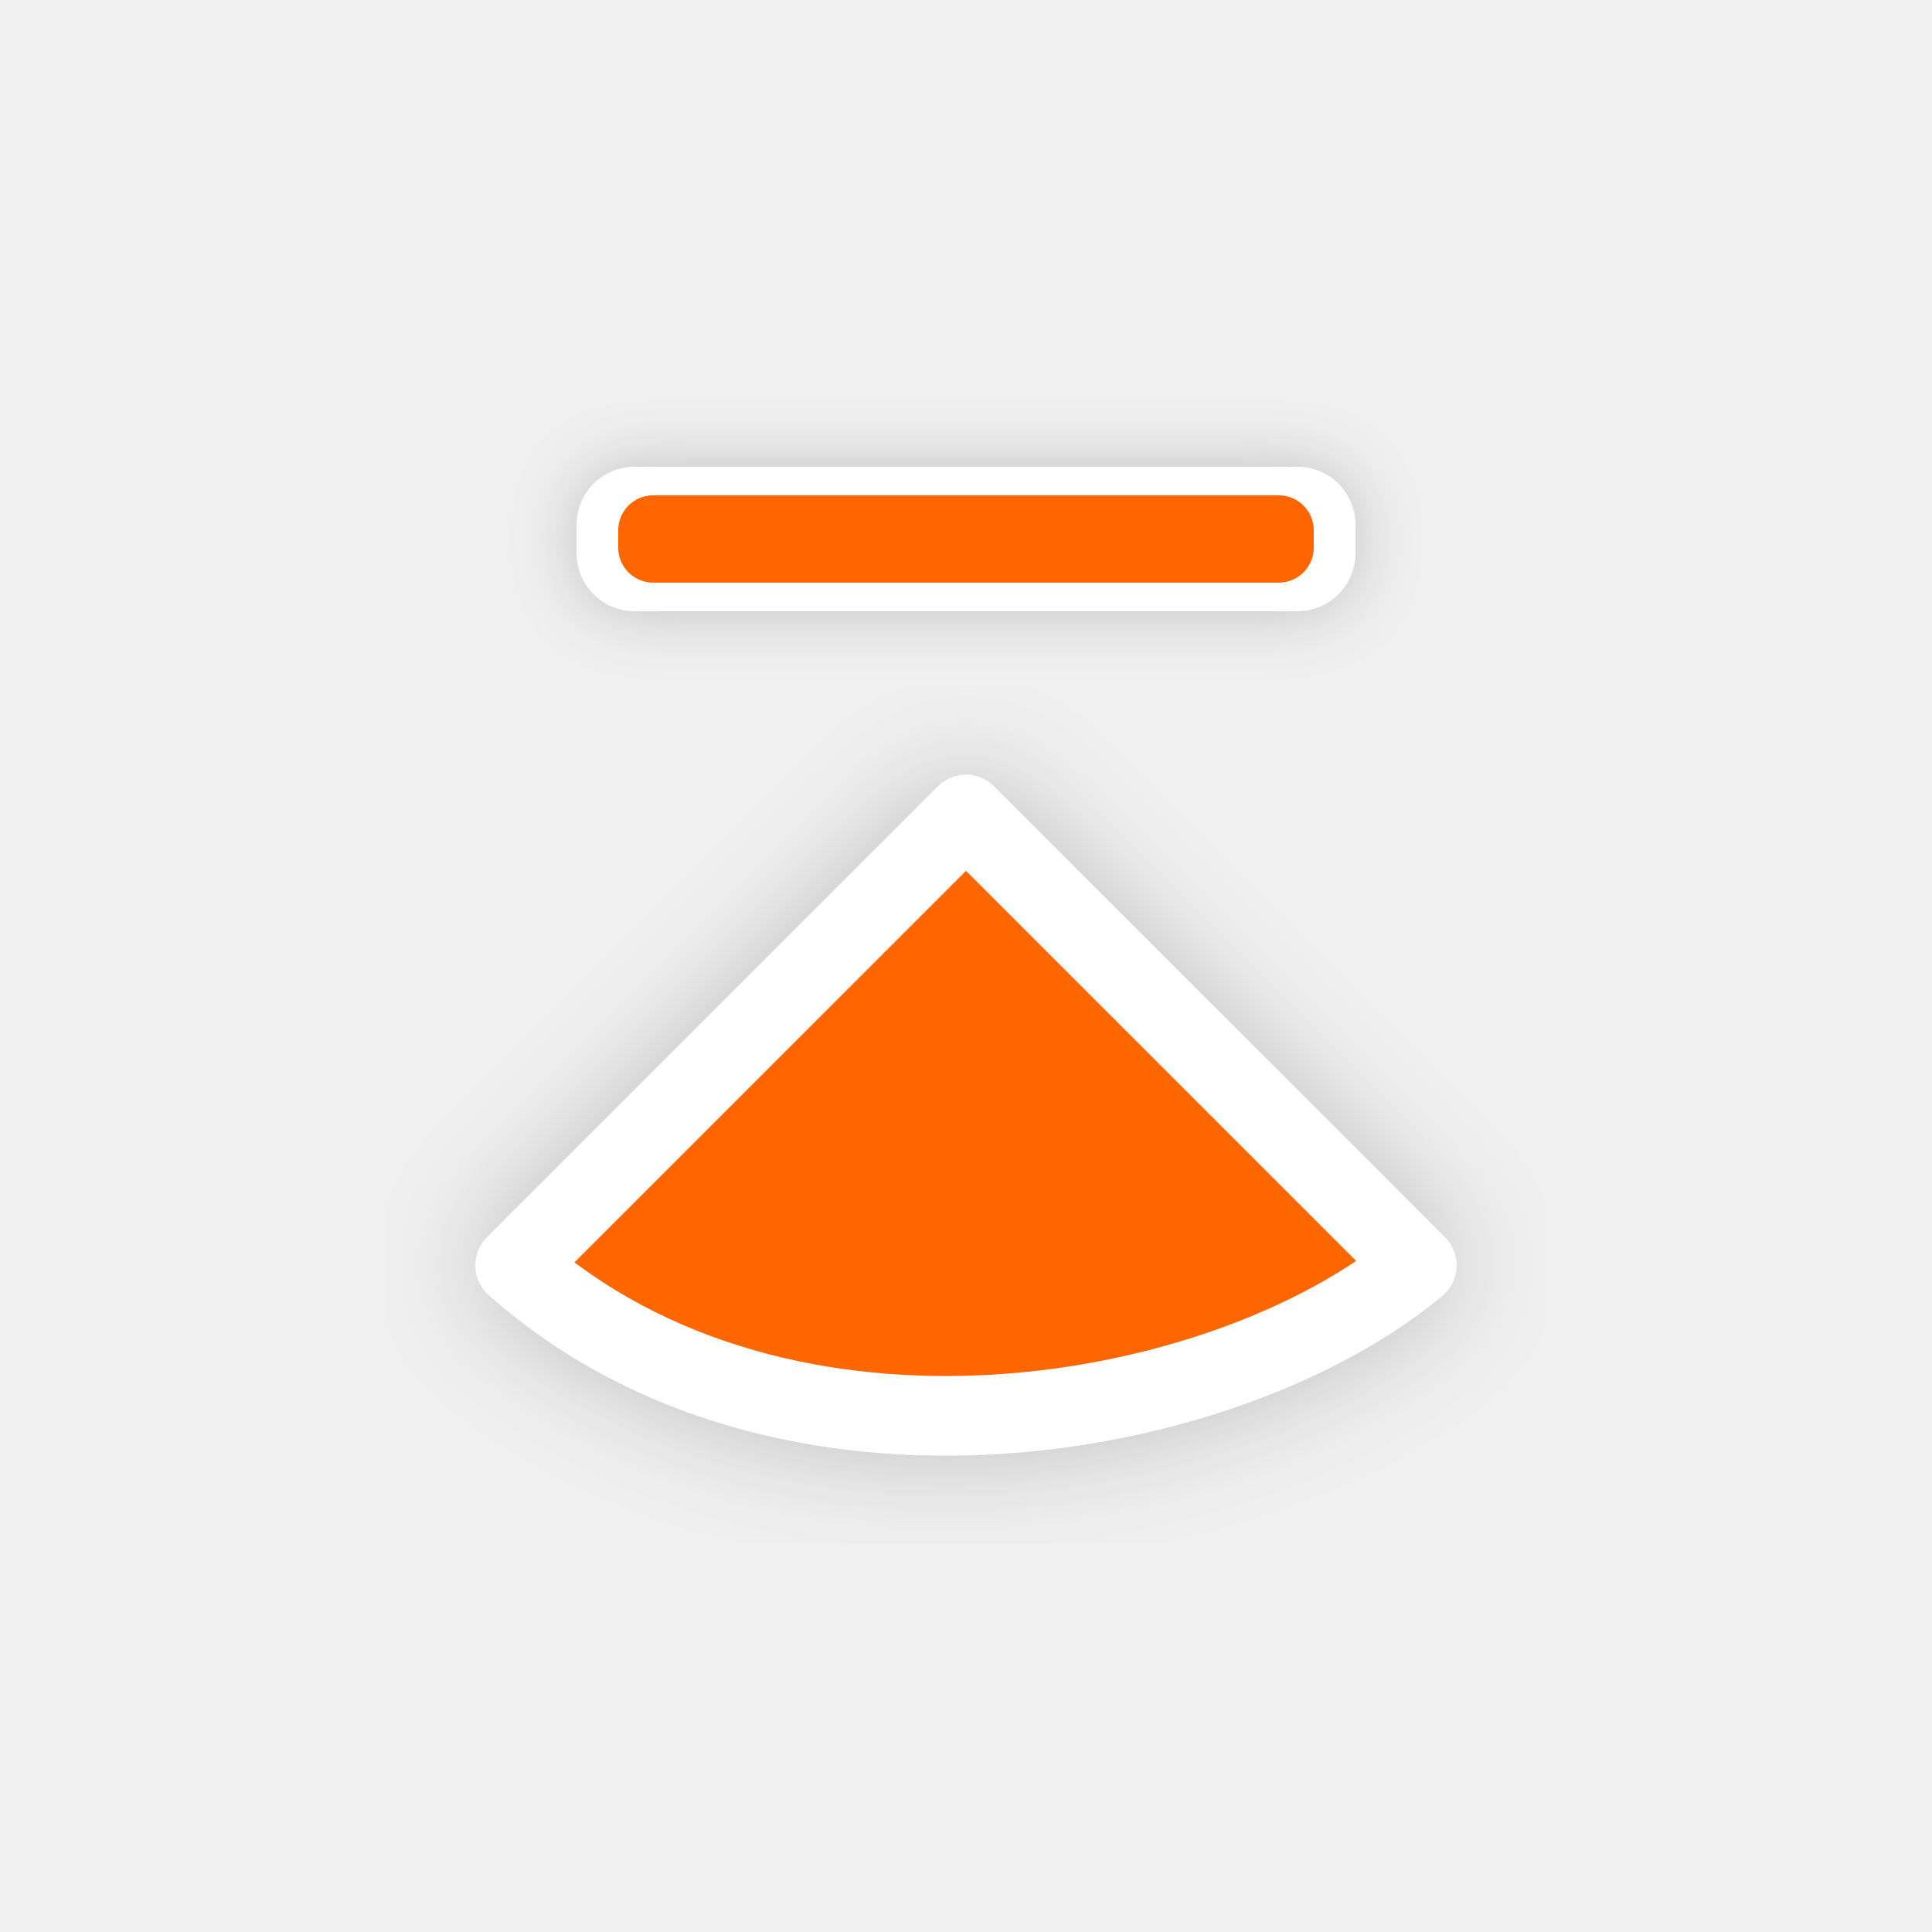
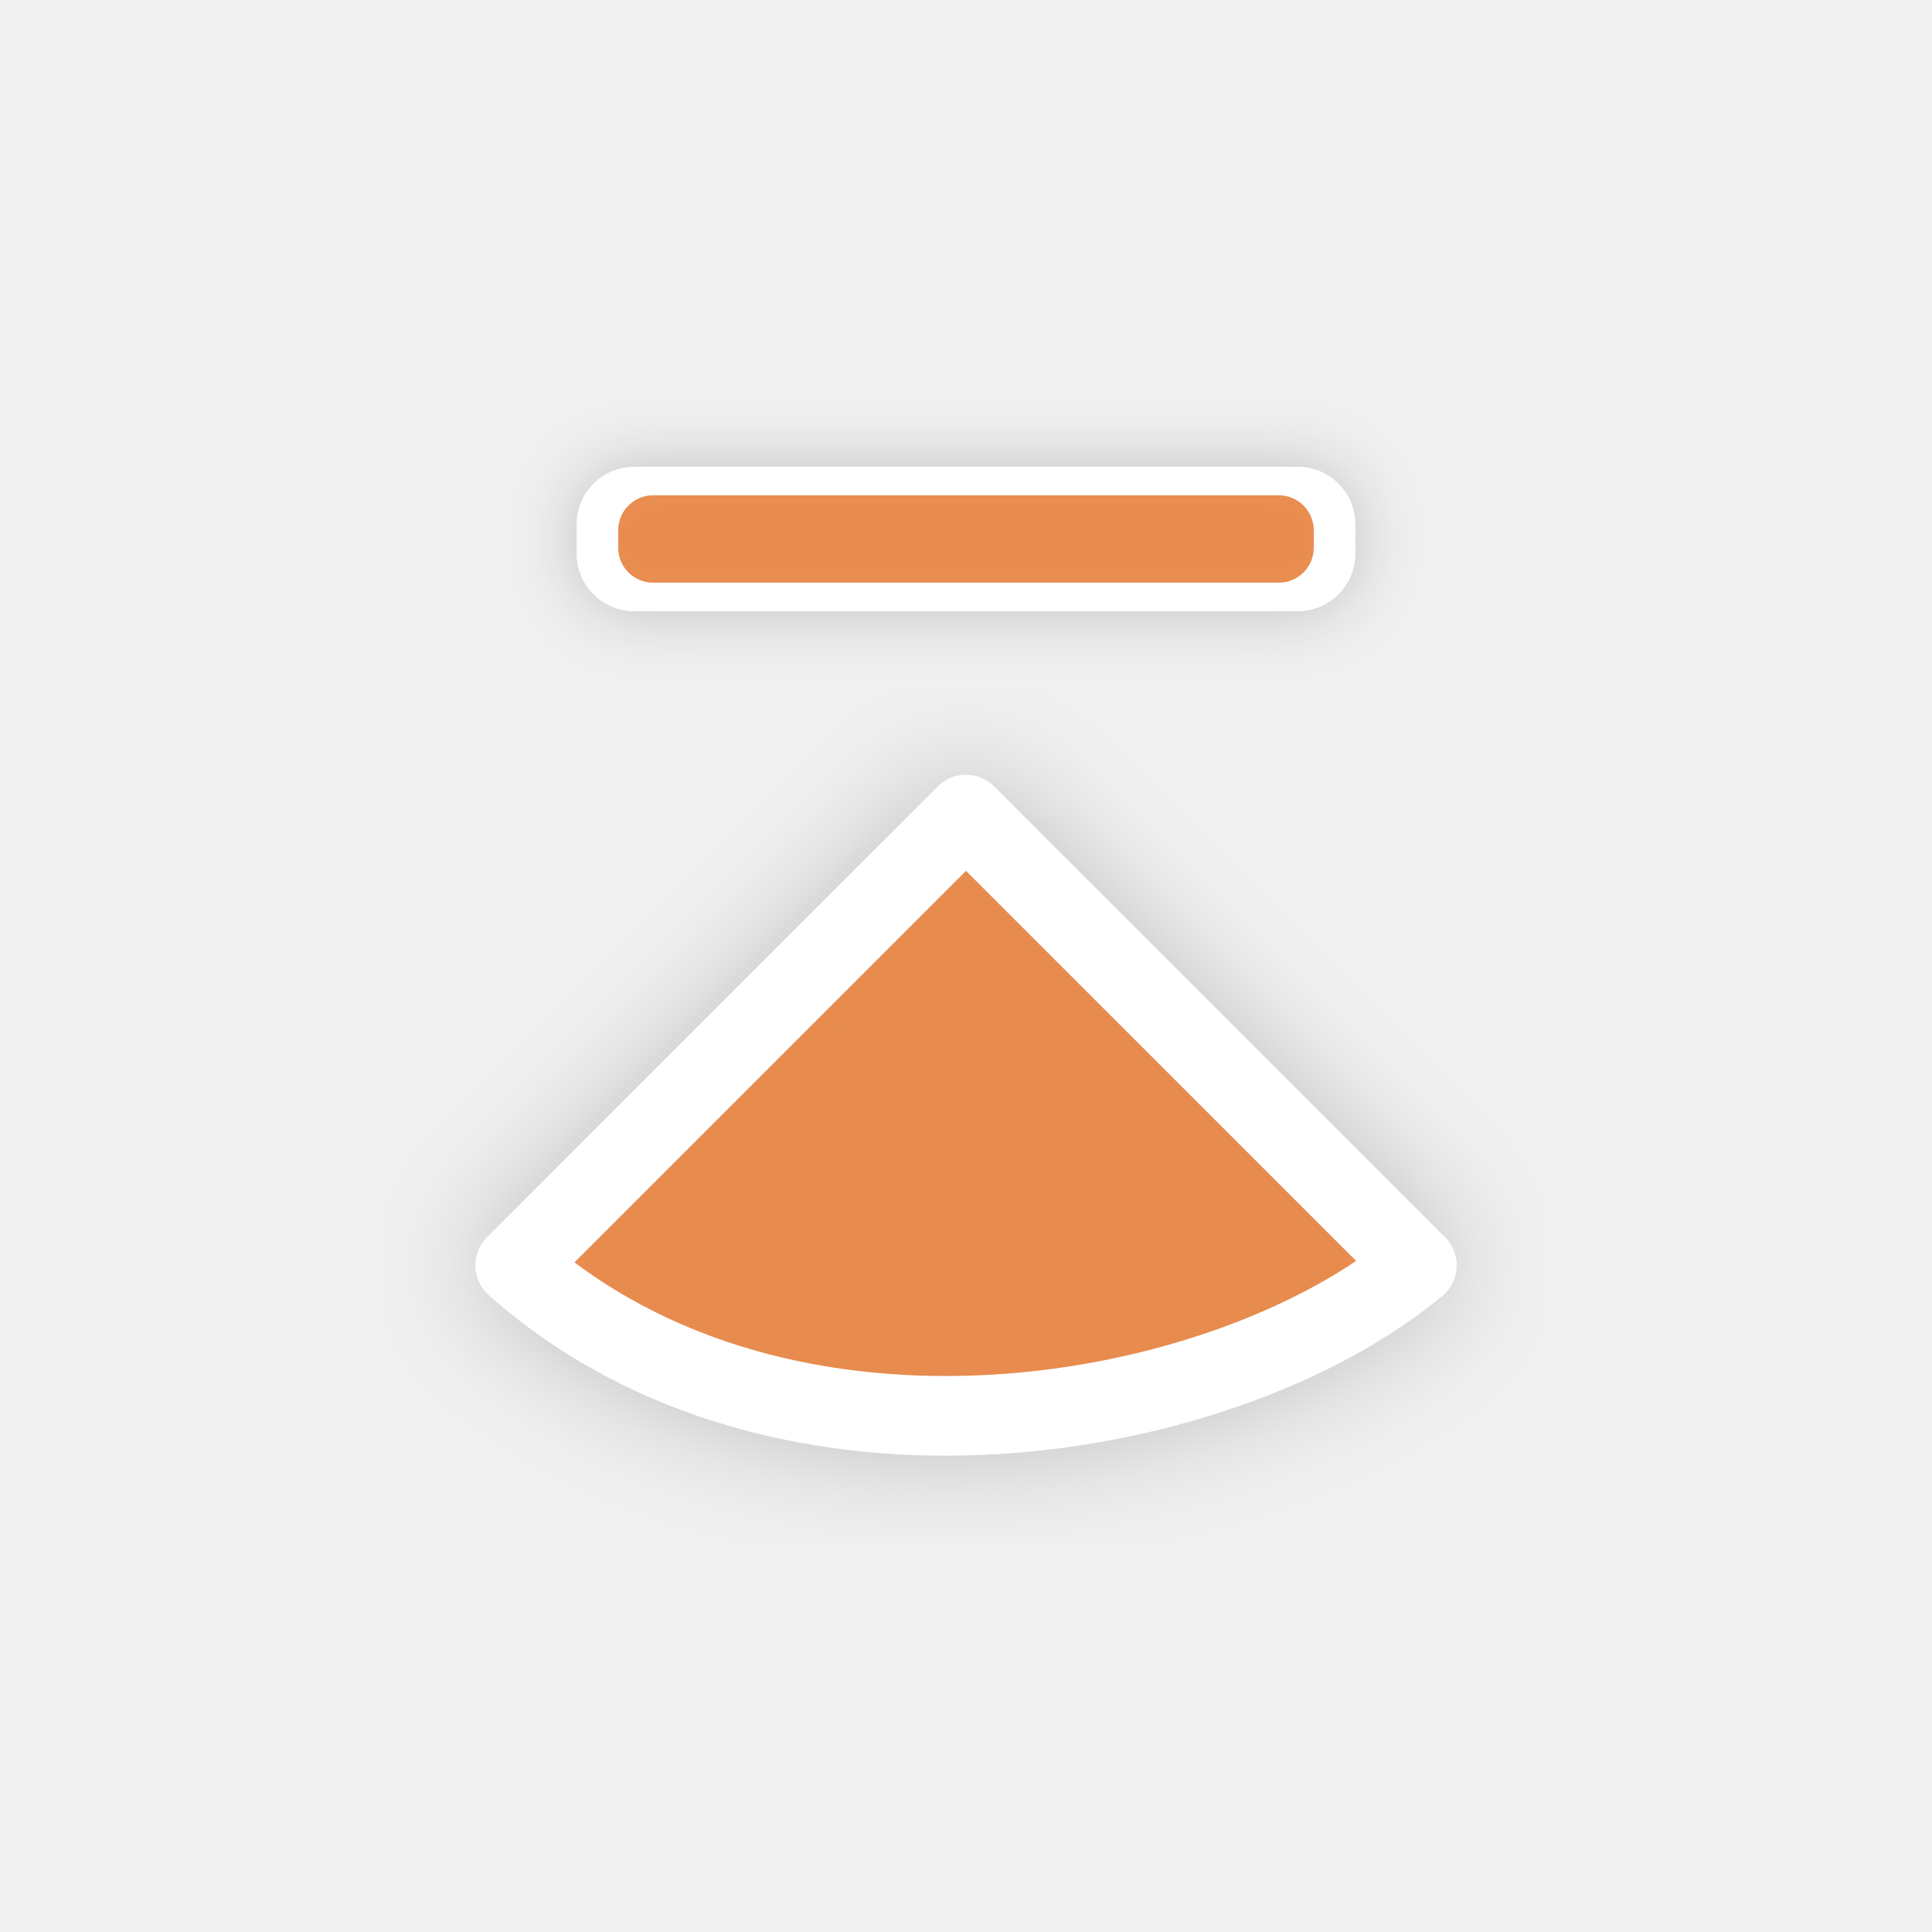
<svg xmlns="http://www.w3.org/2000/svg" width="100" height="100" viewBox="0 0 75 75" version="1.1" id="svg2">
  <defs id="defs11">
    <clipPath id="clip1">
      <path id="path4225" d="m 17,10 14,0 0,20 -14,0 m 0,-20" />
    </clipPath>
    <clipPath id="clip2">
      <path id="path4228" d="m 41.895,19.992 c 0,10.582 -8.02,19.16 -17.895,19.16 -9.875,0 -17.891,-8.574 -17.891,-19.16 0,-10.586 8.02,-19.16 17.891,-19.16 9.879,0 17.895,8.574 17.895,19.16 m 0,0" />
    </clipPath>
    <filter height="1.426" y="-0.213" width="1.284" x="-0.142" id="filter867" style="color-interpolation-filters:sRGB">
      <feGaussianBlur id="feGaussianBlur869" stdDeviation="0.69" />
    </filter>
    <filter height="2.089" y="-0.544" width="1.202" x="-0.101" id="filter1367" style="color-interpolation-filters:sRGB">
      <feGaussianBlur id="feGaussianBlur1369" stdDeviation="0.424" />
    </filter>
  </defs>
  <g transform="matrix(2.479809,0,0,2.480421,0.6048143,1.021572)" id="g64">
    <path transform="matrix(1.209777,0,0,-1.209478,0.3609963,31.38494)" id="path865" d="M 12,15.75 6.166,9.916 C 9.642,6.827 15.367,7.863 17.834,9.916 Z" style="opacity:0.2;fill:#000000;fill-opacity:1;fill-rule:nonzero;stroke:#000000;stroke-width:1.031;stroke-linecap:butt;stroke-linejoin:round;stroke-miterlimit:4;stroke-dasharray:none;stroke-opacity:1;filter:url(#filter867)" />
-     <path style="fill:#ff6600;fill-opacity:1;fill-rule:nonzero;stroke:#ffffff;stroke-width:1.247;stroke-linecap:butt;stroke-linejoin:round;stroke-miterlimit:4;stroke-dasharray:none;stroke-opacity:1" d="M 14.878,12.336 7.821,19.391 c 4.204,3.737 11.131,2.484 14.115,-1.52e-4 z" id="path7-6" />
+     <path style="fill:#ff6600;fill-opacity:0.6;fill-rule:nonzero;stroke:#ffffff;stroke-width:1.247;stroke-linecap:butt;stroke-linejoin:round;stroke-miterlimit:4;stroke-dasharray:none;stroke-opacity:1" d="M 14.878,12.336 7.821,19.391 c 4.204,3.737 11.131,2.484 14.115,-1.52e-4 z" id="path7-6" />
    <rect transform="matrix(1.209777,0,0,-1.209478,0.3609963,31.38494)" style="opacity:0.2;fill:#000000;fill-opacity:1;stroke:none;stroke-width:1.214;stroke-linecap:round;stroke-linejoin:round;stroke-miterlimit:4;stroke-dasharray:none;stroke-dashoffset:0;stroke-opacity:1;paint-order:markers fill stroke;filter:url(#filter1367)" id="rect1349" width="10.079" height="1.87" x="6.961" y="18.38" ry="0.75" />
-     <rect transform="scale(1,-1)" ry="0.907" y="-9.154" x="8.782" height="2.261" width="12.193" id="rect1341" style="opacity:1;fill:#ffffff;fill-opacity:1;stroke:none;stroke-width:1.468;stroke-linecap:round;stroke-linejoin:round;stroke-miterlimit:4;stroke-dasharray:none;stroke-dashoffset:0;stroke-opacity:1;paint-order:markers fill stroke" />
-     <rect transform="scale(1,-1)" style="opacity:1;fill:#ff6600;fill-opacity:1;stroke:none;stroke-width:1.079;stroke-linecap:round;stroke-linejoin:round;stroke-miterlimit:4;stroke-dasharray:none;stroke-dashoffset:0;stroke-opacity:1;paint-order:markers fill stroke" id="rect1347" width="10.888" height="1.367" x="9.434" y="-8.707" ry="0.548" />
+     <path style="opacity:1;fill:#ffffff;fill-opacity:1;stroke:none;stroke-width:4.856;stroke-linecap:round;stroke-linejoin:round;stroke-miterlimit:4;stroke-dasharray:none;stroke-dashoffset:0;stroke-opacity:1;paint-order:markers fill stroke" d="M 32.842 24.158 C 31.18 24.158 29.842 25.496 29.842 27.158 L 29.842 28.639 C 29.842 30.301 31.18 31.639 32.842 31.639 L 67.158 31.639 C 68.82 31.639 70.158 30.301 70.158 28.639 L 70.158 27.158 C 70.158 25.496 68.82 24.158 67.158 24.158 L 32.842 24.158 z M 33.812 25.639 L 66.188 25.639 C 67.192 25.639 68 26.447 68 27.451 L 68 28.346 C 68 29.35 67.192 30.158 66.188 30.158 L 33.812 30.158 C 32.808 30.158 32 29.35 32 28.346 L 32 27.451 C 32 26.447 32.808 25.639 33.812 25.639 z " transform="matrix(0.3024427,0,0,0.3023681,-0.2438956,-0.4118545)" id="rect1341" />
+     <rect transform="scale(1,-1)" style="opacity:1;fill:#ff6600;fill-opacity:0.6;stroke:none;stroke-width:1.079;stroke-linecap:round;stroke-linejoin:round;stroke-miterlimit:4;stroke-dasharray:none;stroke-dashoffset:0;stroke-opacity:1;paint-order:markers fill stroke" id="rect1347" width="10.888" height="1.367" x="9.434" y="-8.707" ry="0.548" />
  </g>
  <style id="style3" type="text/css">
	.st0{fill:#4B4B4B;}
</style>
</svg>
